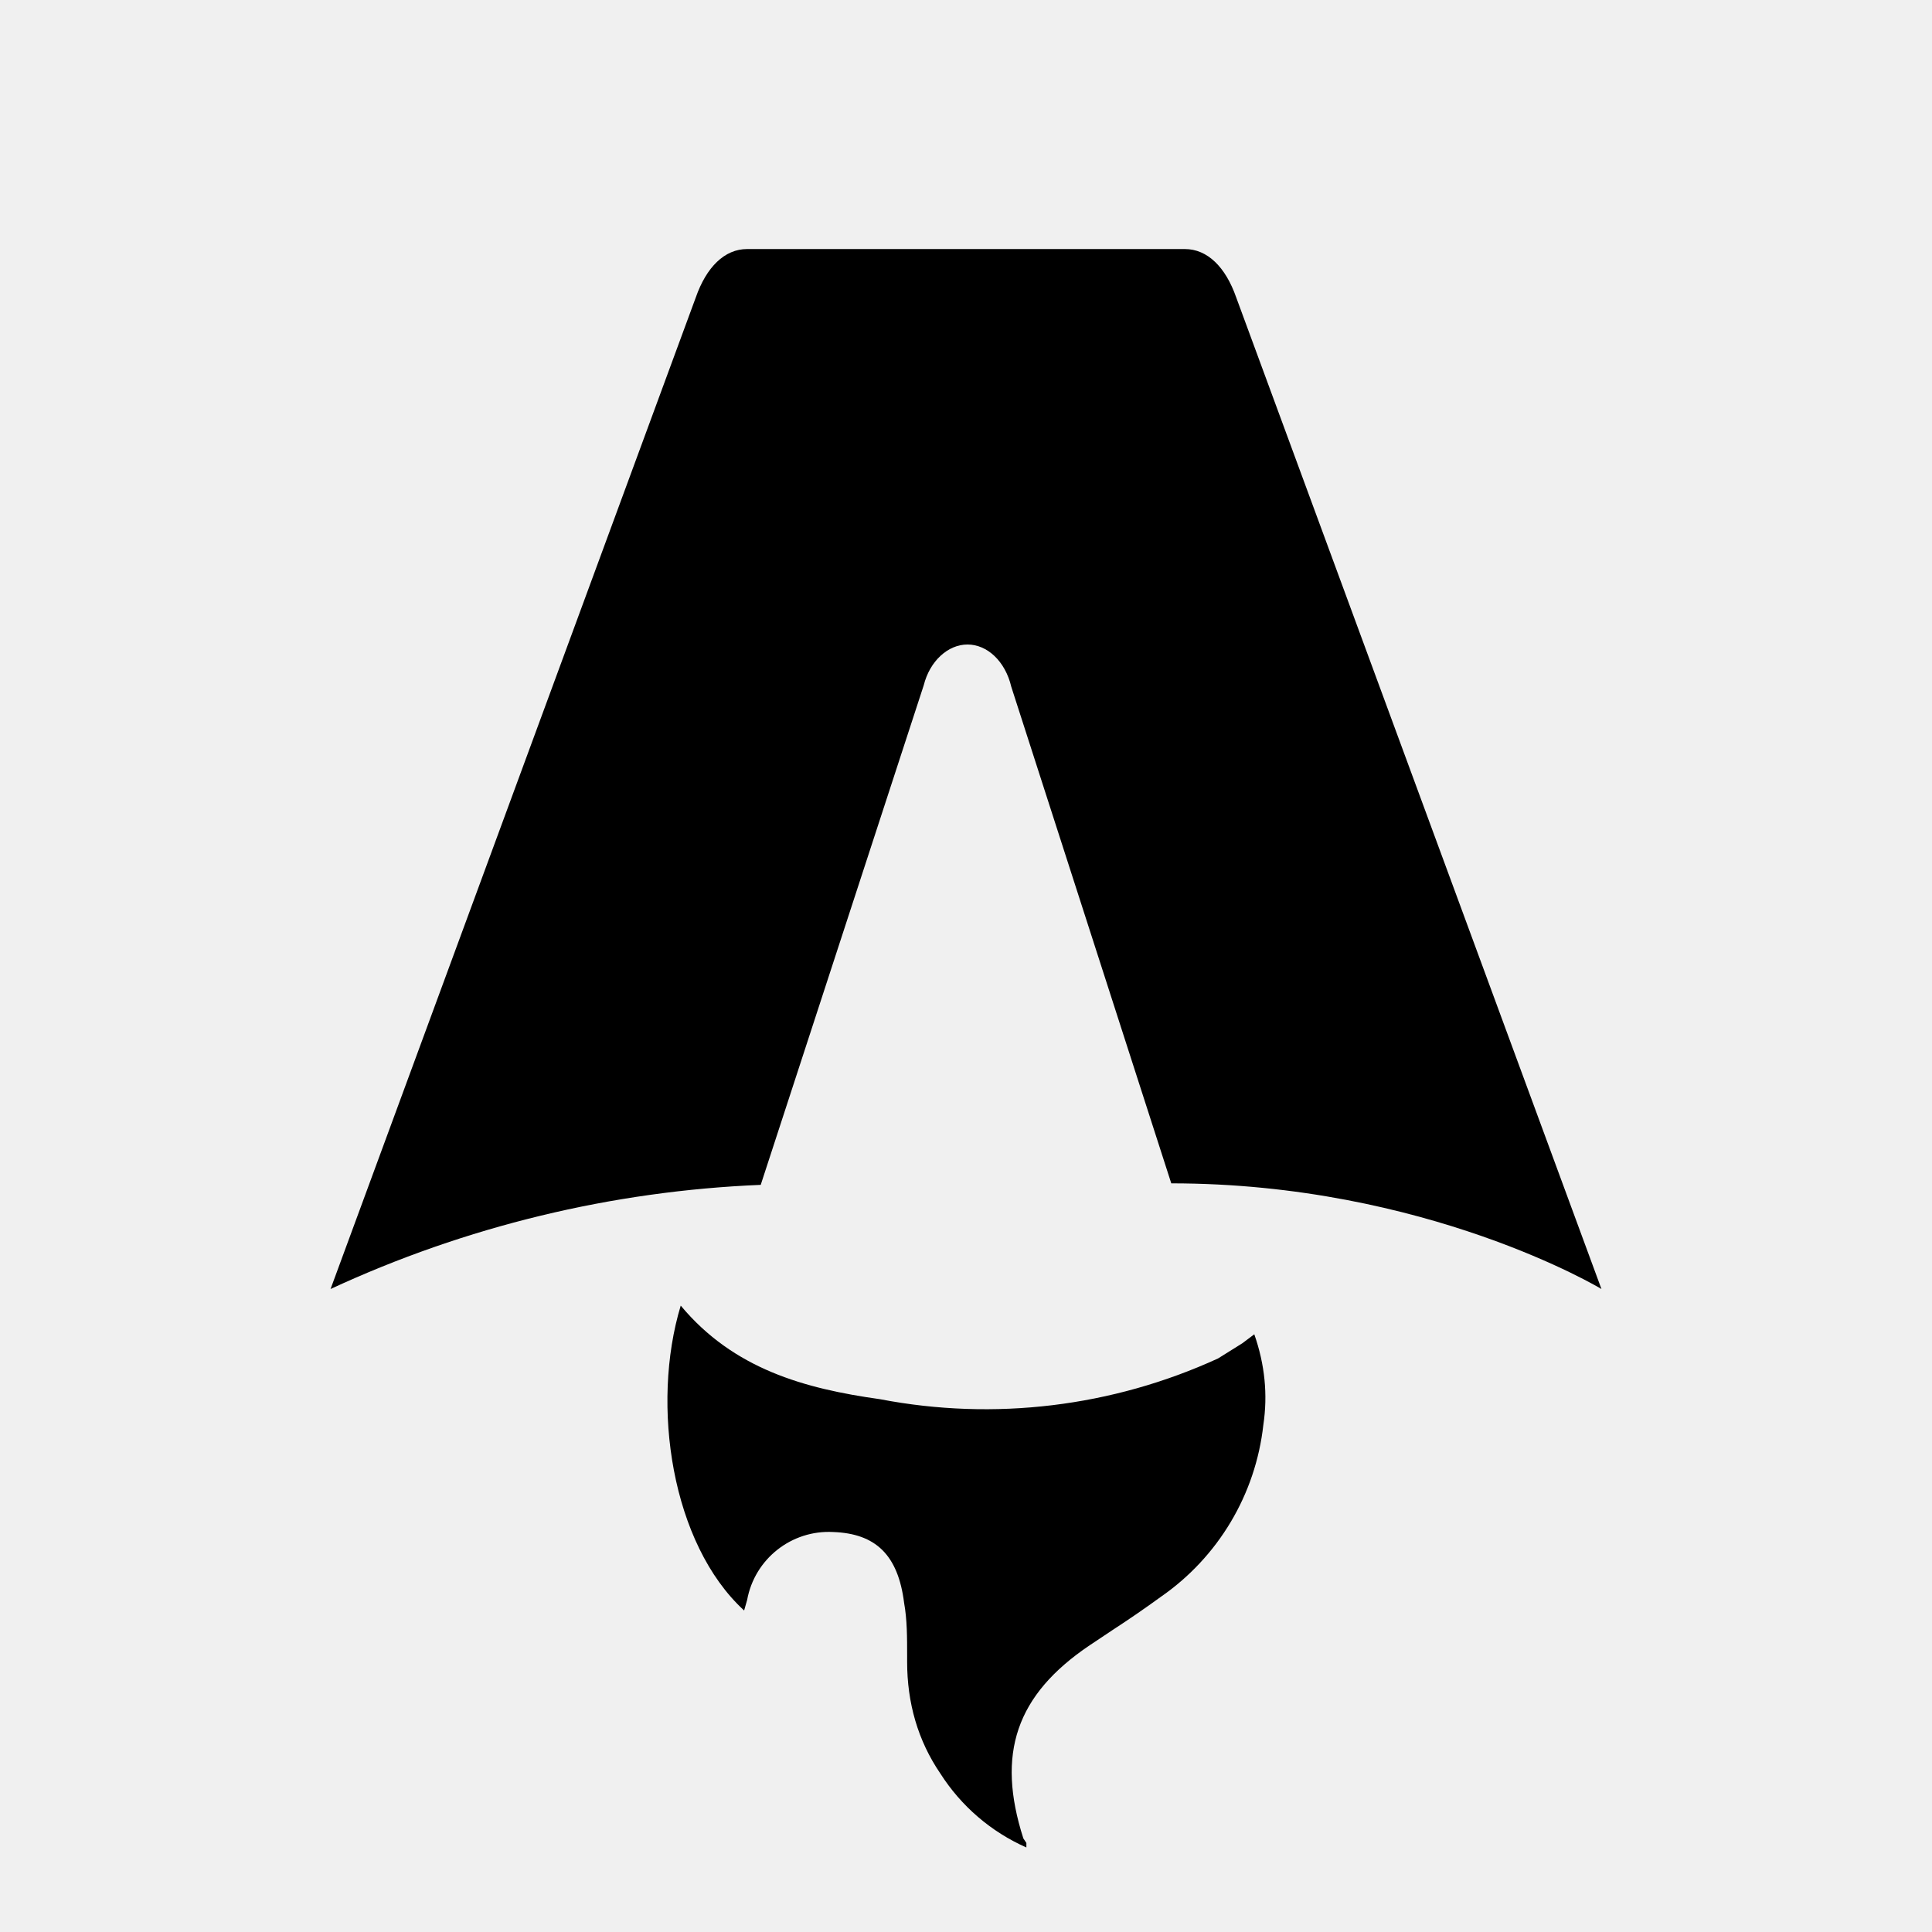
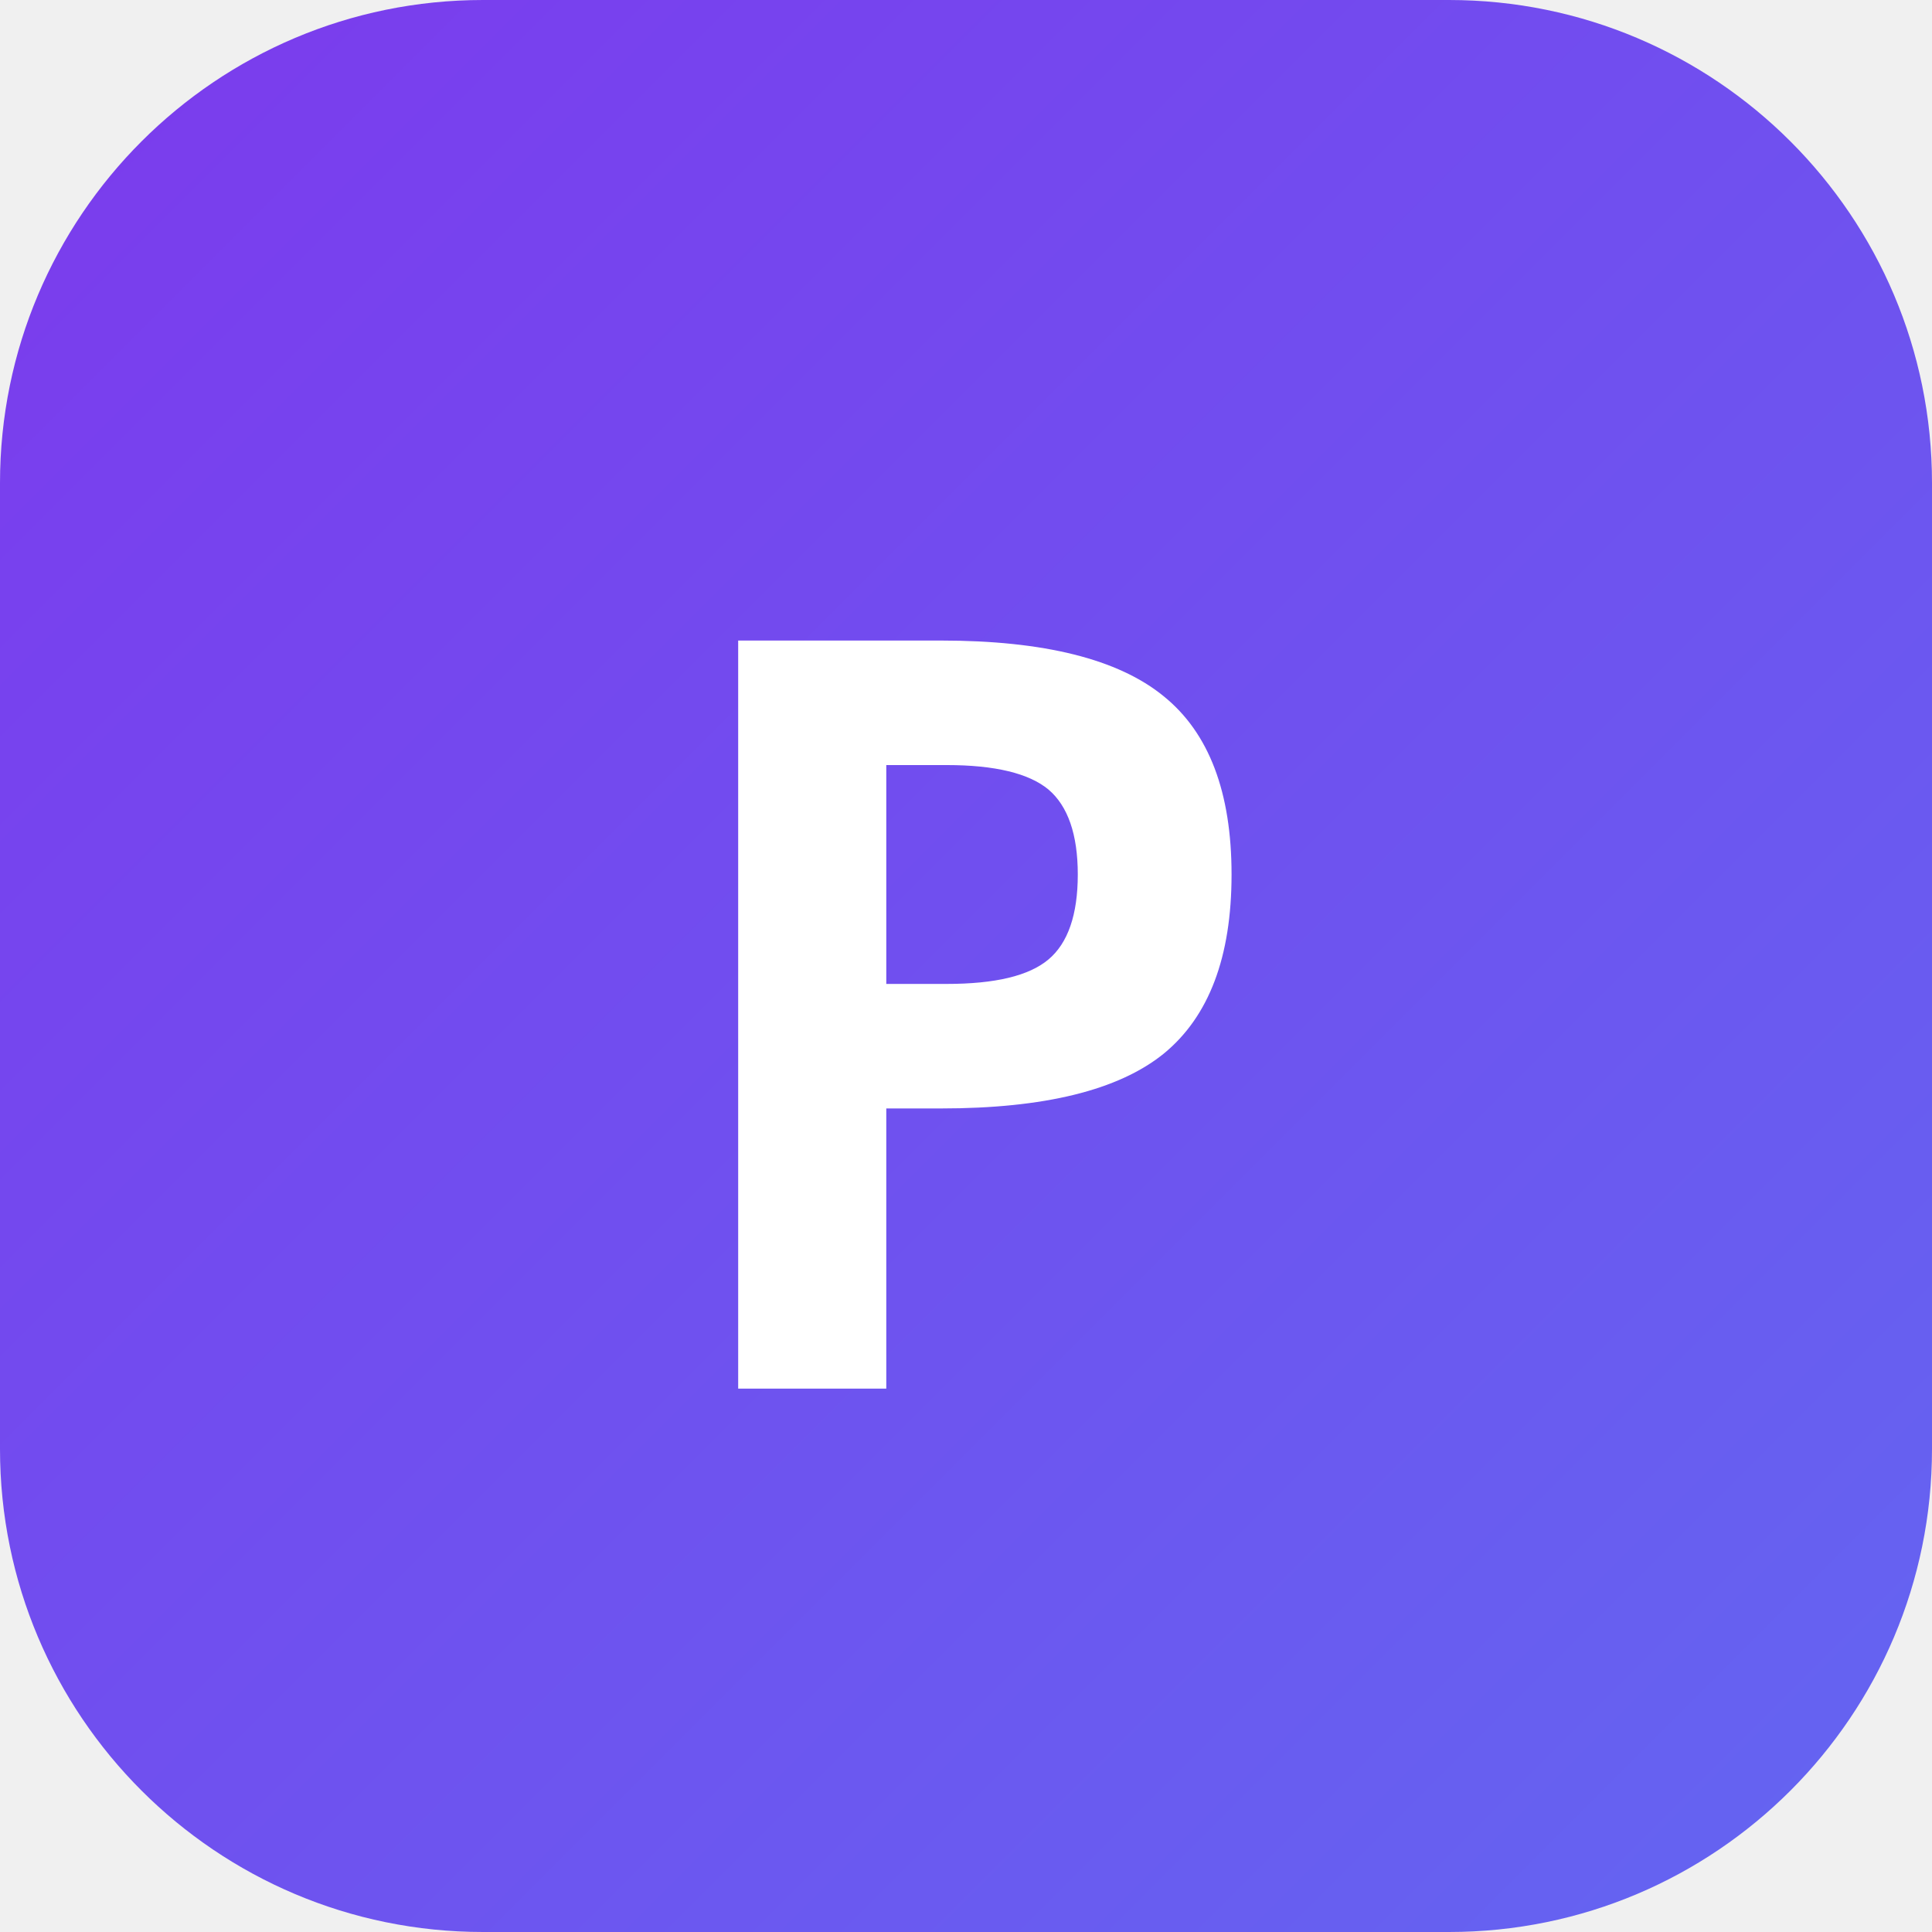
- <svg xmlns="http://www.w3.org/2000/svg" fill="none" viewBox="0 0 128 128">
-   <path d="M50.4 78.5a75.1 75.1 0 0 0-28.5 6.9l24.2-65.7c.7-2 1.9-3.2 3.4-3.2h29c1.5 0 2.7 1.2 3.4 3.2l24.2 65.7s-11.6-7-28.5-7L67 45.5c-.4-1.7-1.6-2.8-2.9-2.8-1.3 0-2.5 1.1-2.9 2.7L50.4 78.5Zm-1.1 28.2Zm-4.2-20.2c-2 6.6-.6 15.8 4.2 20.2a17.5 17.5 0 0 1 .2-.7 5.5 5.5 0 0 1 5.7-4.5c2.8.1 4.3 1.5 4.7 4.7.2 1.1.2 2.3.2 3.5v.4c0 2.7.7 5.2 2.2 7.4a13 13 0 0 0 5.7 4.9v-.3l-.2-.3c-1.8-5.6-.5-9.5 4.4-12.8l1.5-1a73 73 0 0 0 3.2-2.2 16 16 0 0 0 6.8-11.4c.3-2 .1-4-.6-6l-.8.6-1.6 1a37 37 0 0 1-22.4 2.7c-5-.7-9.7-2-13.2-6.2Z" />
-   <style>
-         path { fill: #000; }
-         @media (prefers-color-scheme: dark) {
-             path { fill: #FFF; }
-         }
-     </style>
+ <svg xmlns="http://www.w3.org/2000/svg" viewBox="0 0 32 32">
+   <defs>
+     <linearGradient id="g" x1="0%" y1="0%" x2="100%" y2="100%">
+       <stop offset="0%" stop-color="#7c3aed" />
+       <stop offset="100%" stop-color="#6366f1" />
+     </linearGradient>
+   </defs>
+   <rect width="32" height="32" rx="8" fill="url(#g)" />
+   <text x="16" y="23" text-anchor="middle" font-family="monospace" font-size="17" font-weight="700" fill="white">P</text>
</svg>
